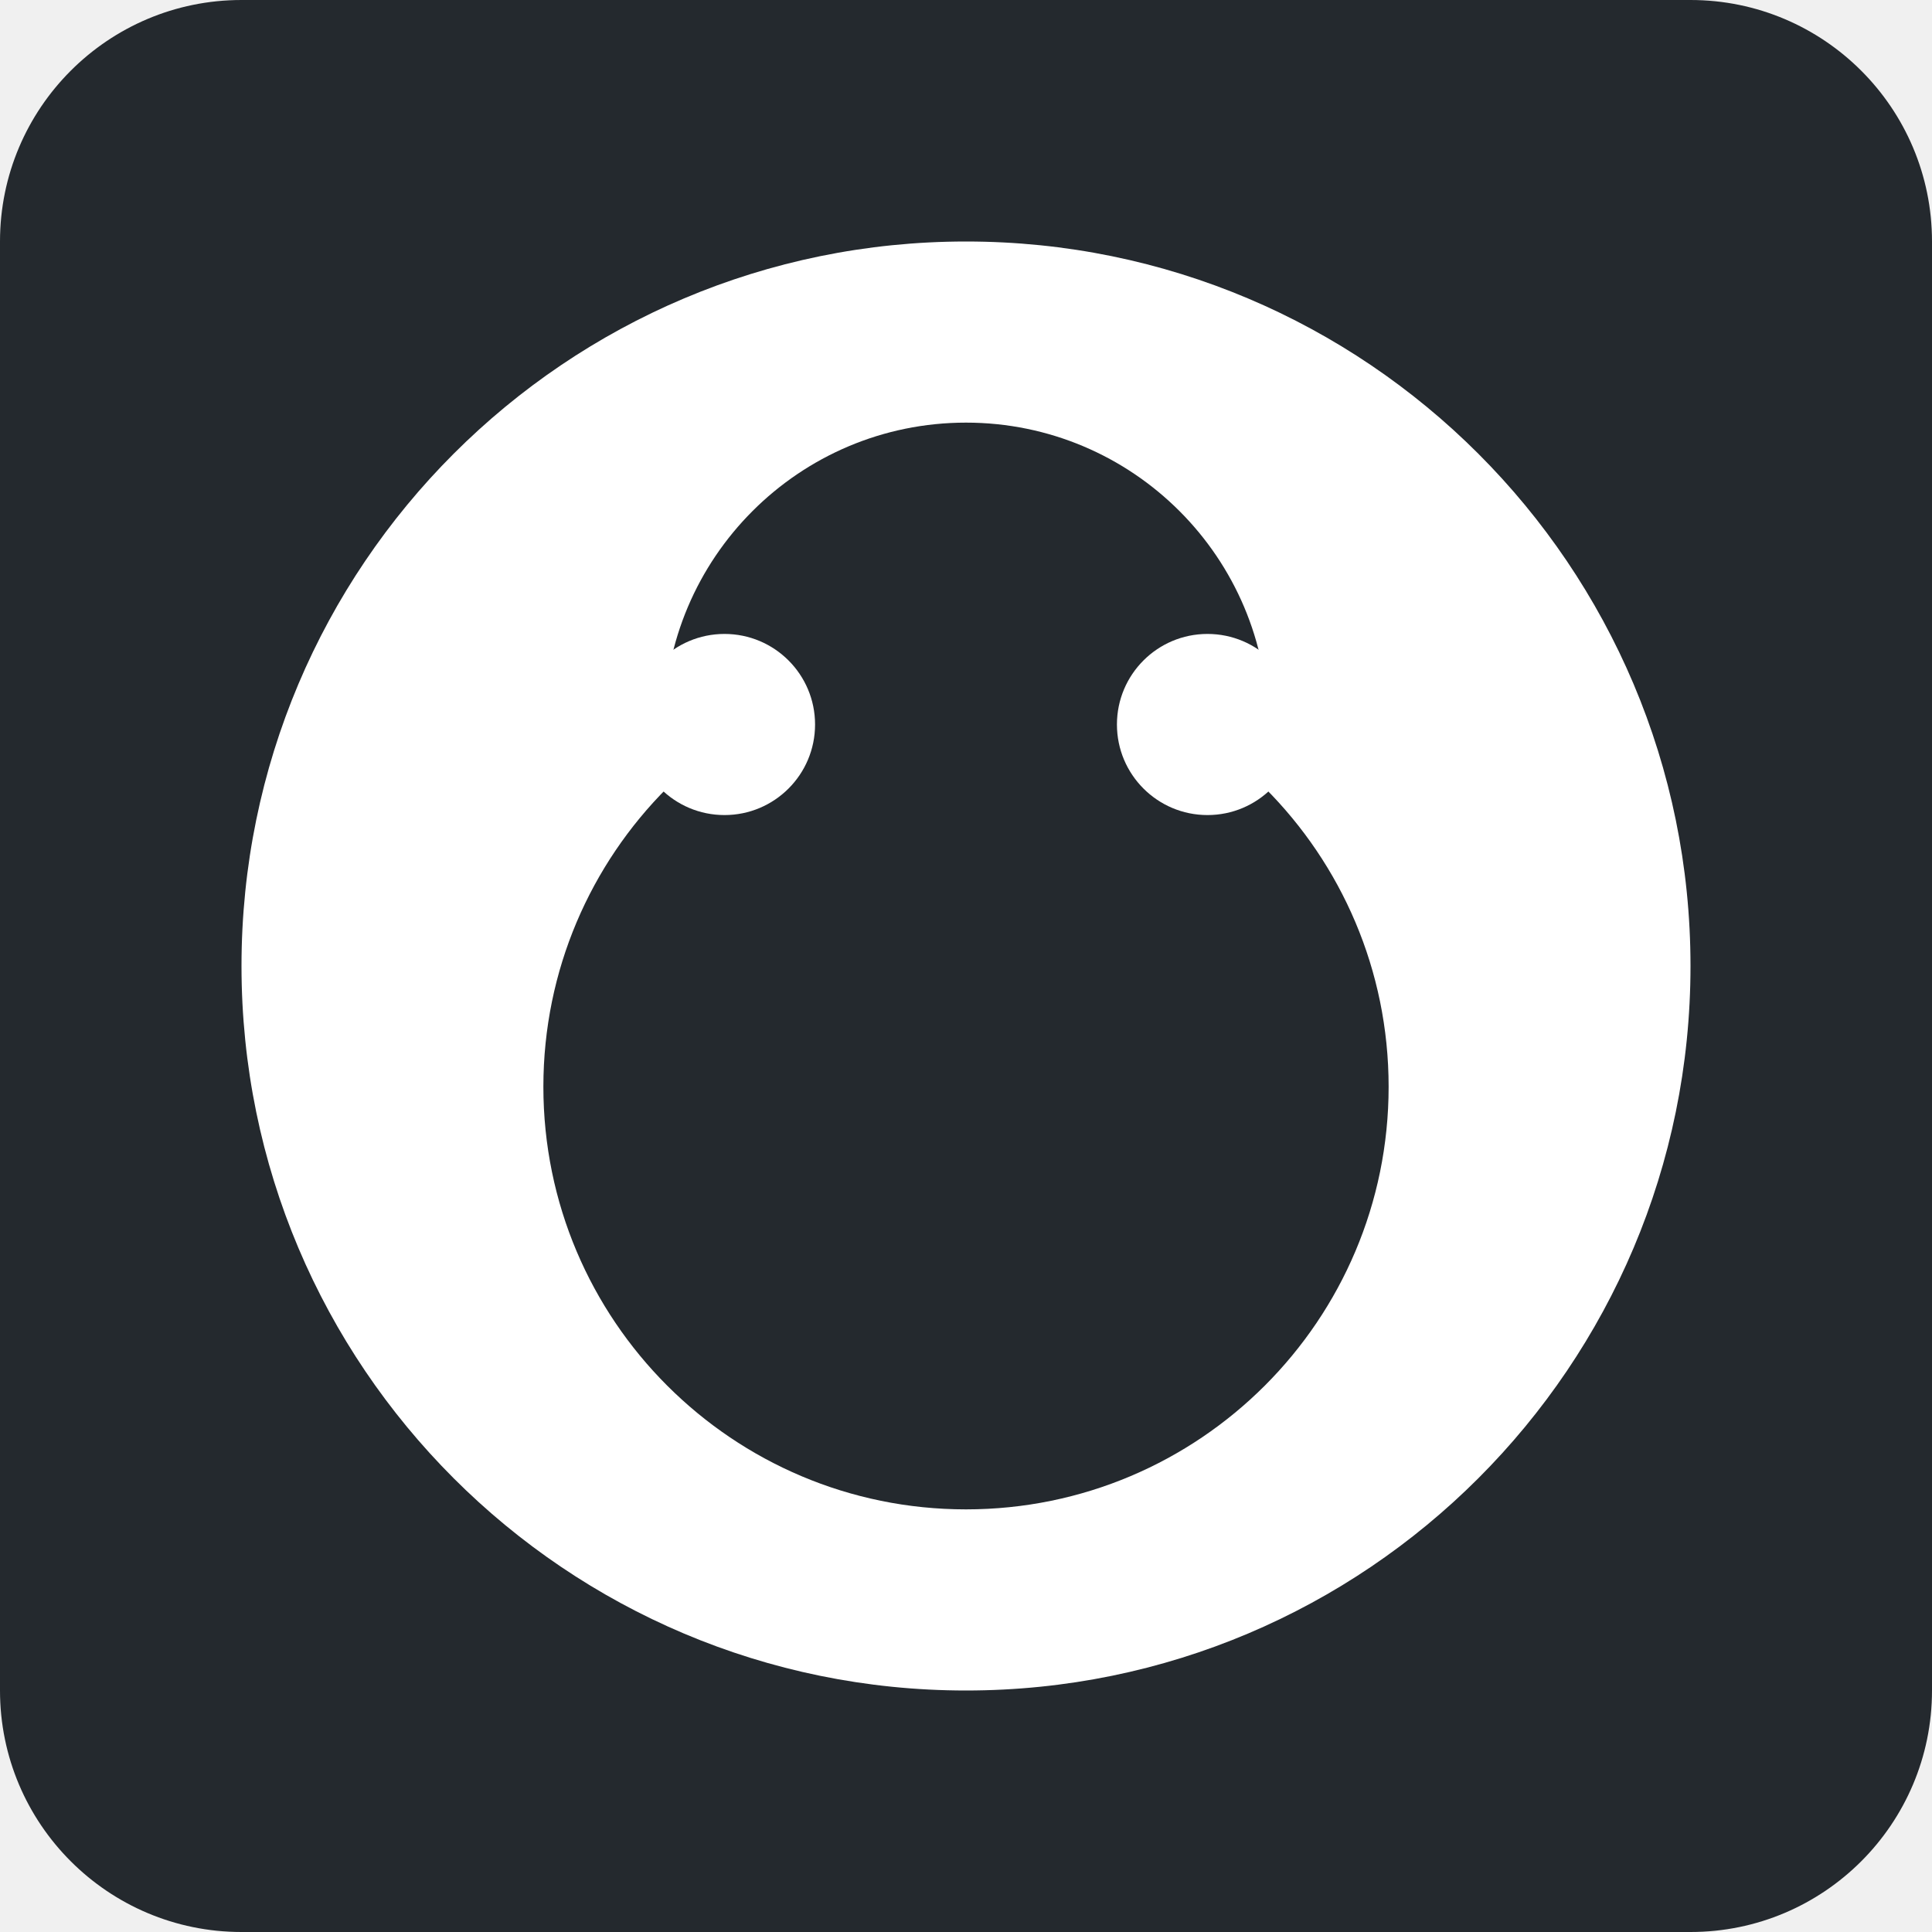
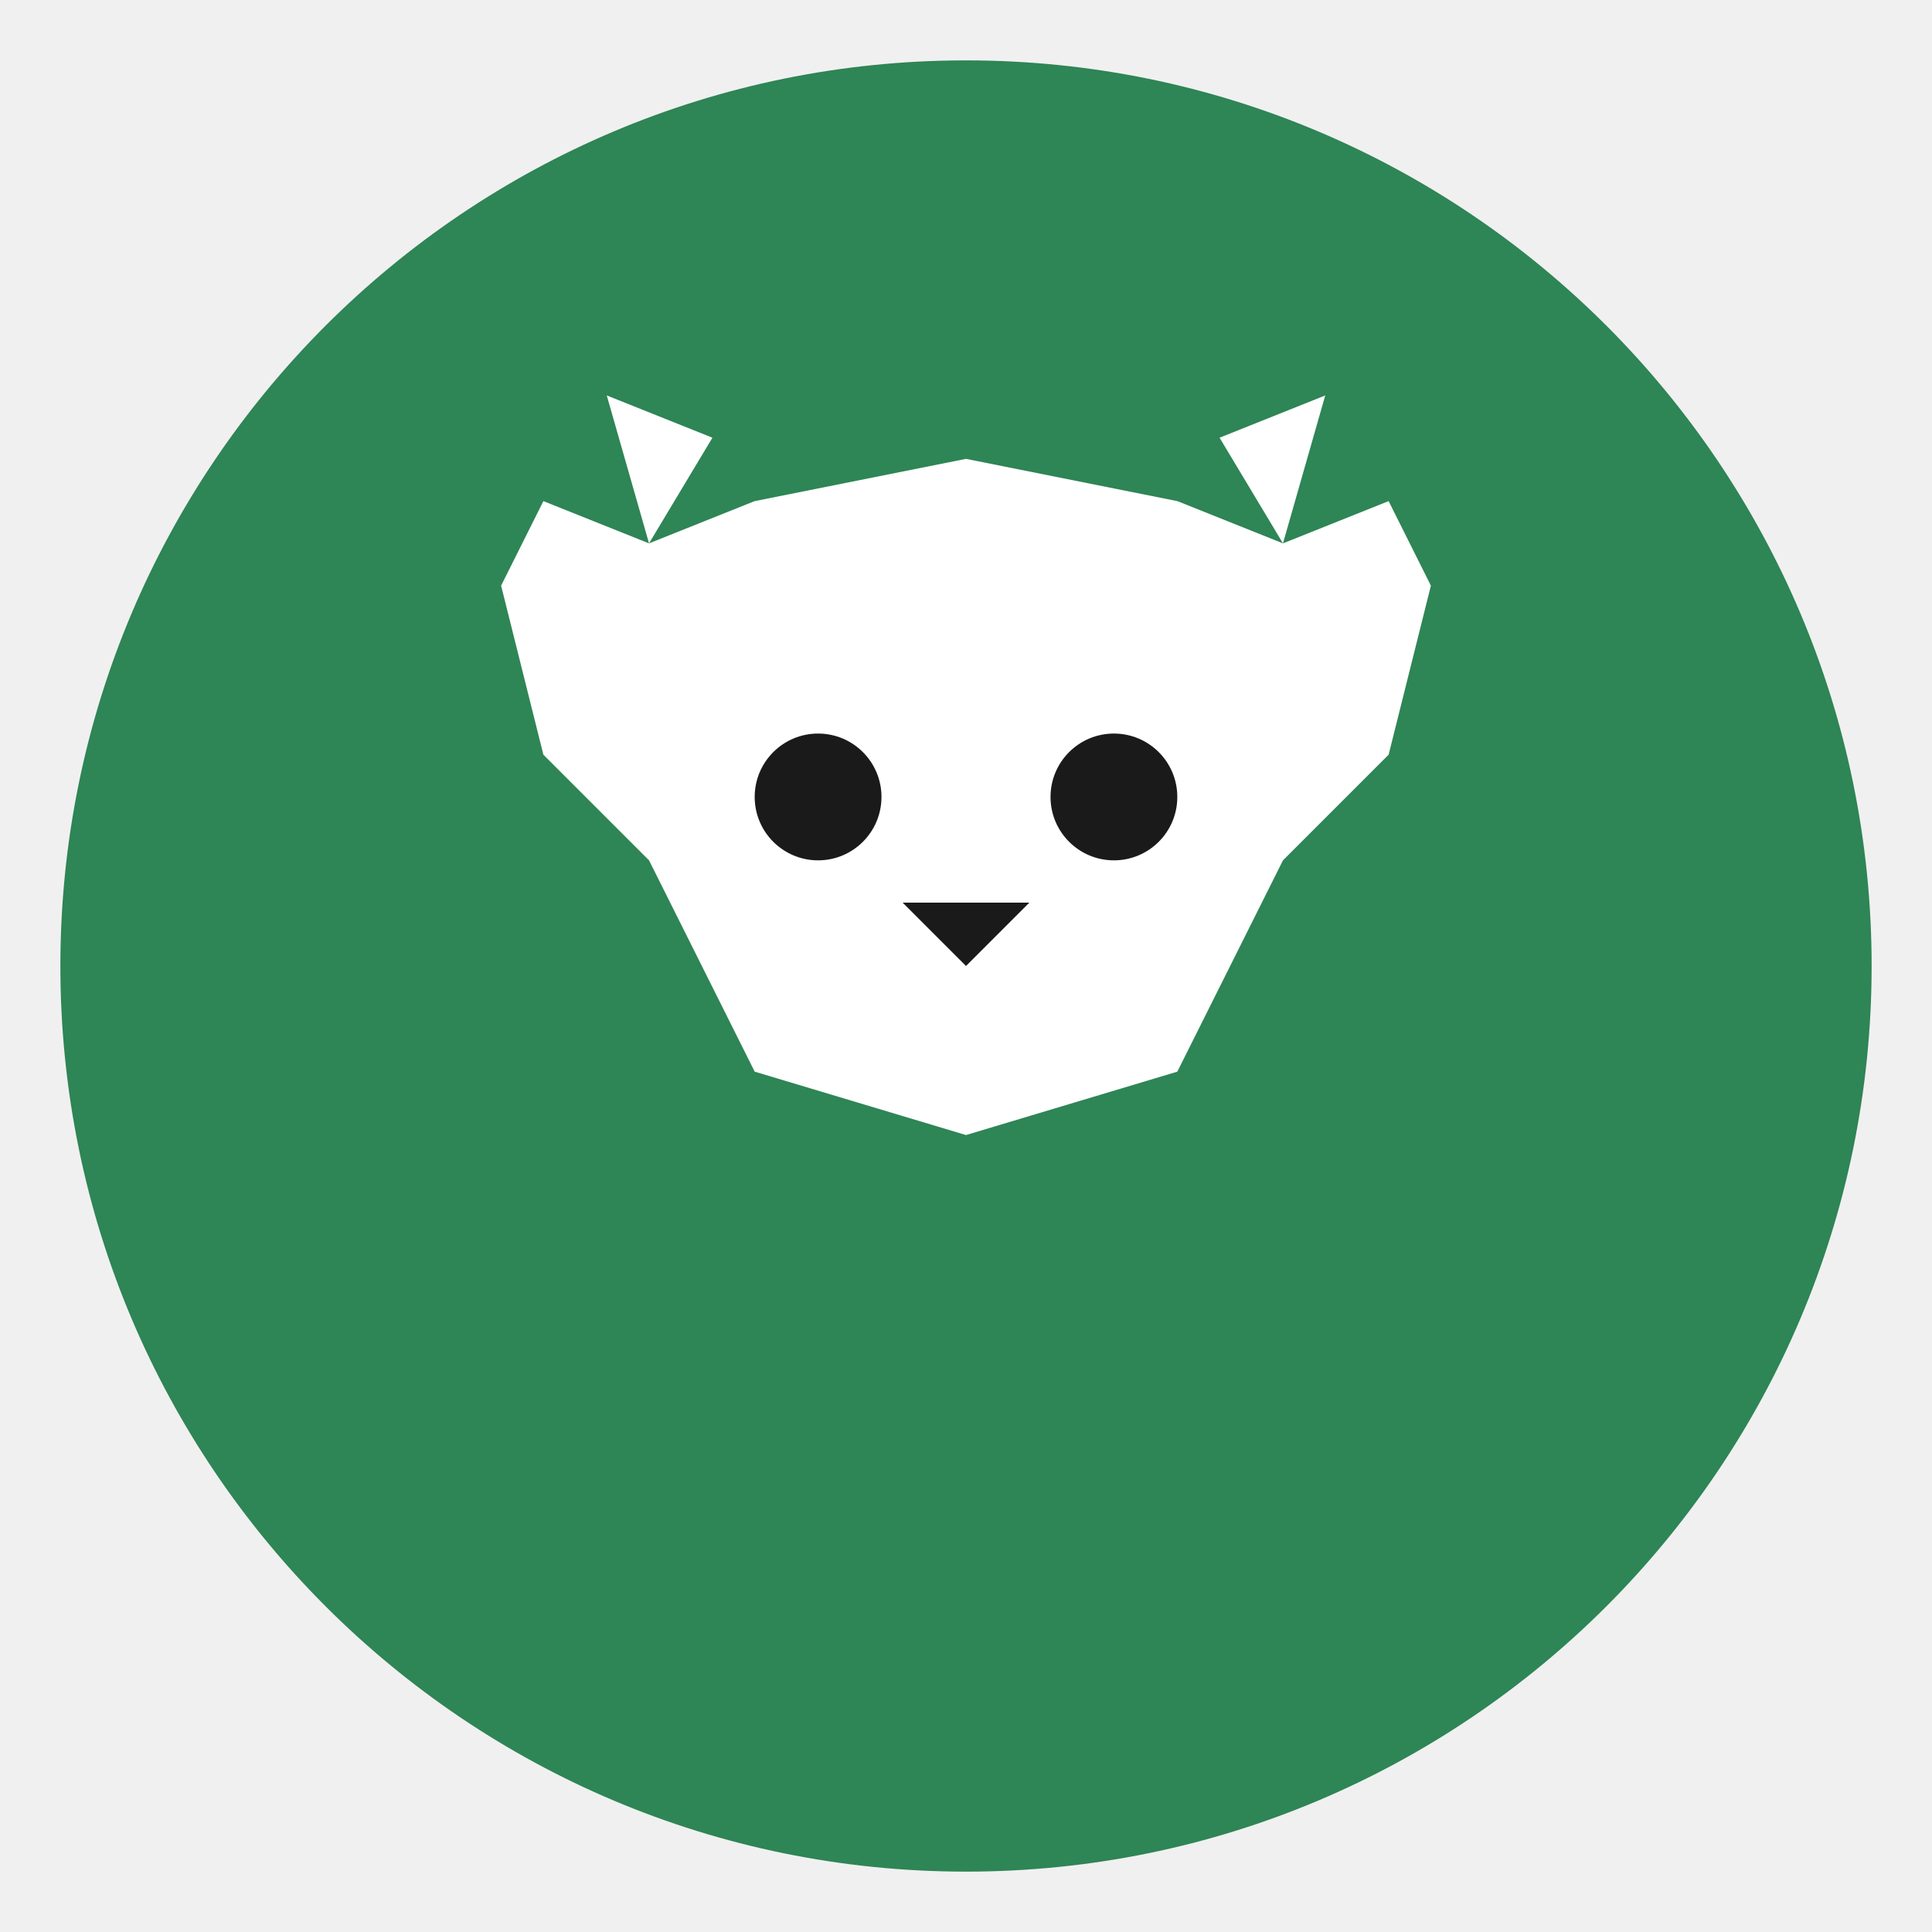
<svg xmlns="http://www.w3.org/2000/svg" width="32" height="32" viewBox="0 0 32 32">
-   <rect width="32" height="32" rx="4" fill="#24292e" />
-   <circle cx="16" cy="16" r="12" fill="#ffffff" />
-   <circle cx="16" cy="18" r="7" fill="#24292e" />
-   <circle cx="16" cy="12" r="5" fill="#24292e" />
-   <circle cx="12" cy="12" r="1.5" fill="#ffffff" />
-   <circle cx="20" cy="12" r="1.5" fill="#ffffff" />
+   <circle cx="16" cy="16" r="15" fill="#2e8555" />
+   <g transform="translate(16, 16) scale(0.35)">
+     <path d="M -20 -10               L -22 -18               L -20 -22               L -15 -20              L -10 -22              L 0 -24              L 10 -22              L 15 -20              L 20 -22              L 22 -18              L 20 -10              L 15 -5              L 10 5              L 0 8              L -10 5              L -15 -5              Z" fill="#ffffff" />
+     <path d="M -15 -20 L -17 -27 L -12 -25 Z" fill="#ffffff" />
+     <path d="M 15 -20 L 17 -27 L 12 -25 Z" fill="#ffffff" />
+     <circle cx="-7" cy="-8" r="3" fill="#1a1a1a" />
+     <circle cx="7" cy="-8" r="3" fill="#1a1a1a" />
+     <path d="M -3 -3 L 0 0 L 3 -3 Z" fill="#1a1a1a" />
+   </g>
</svg>
